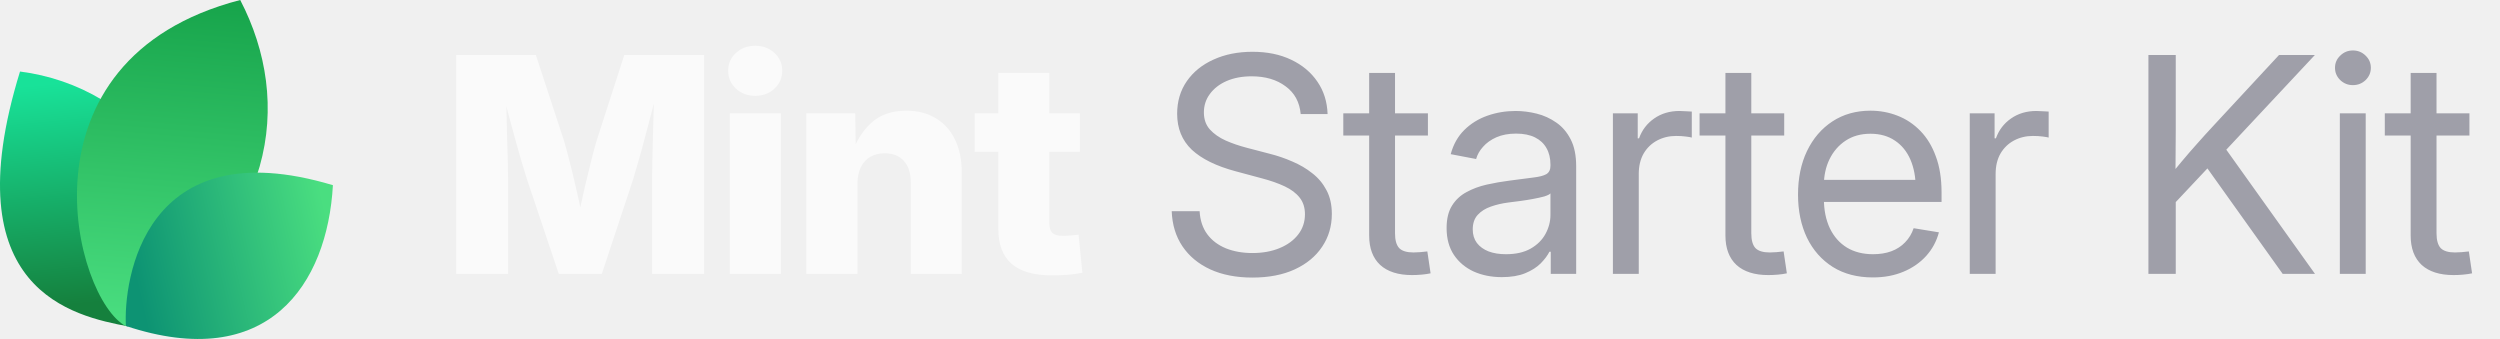
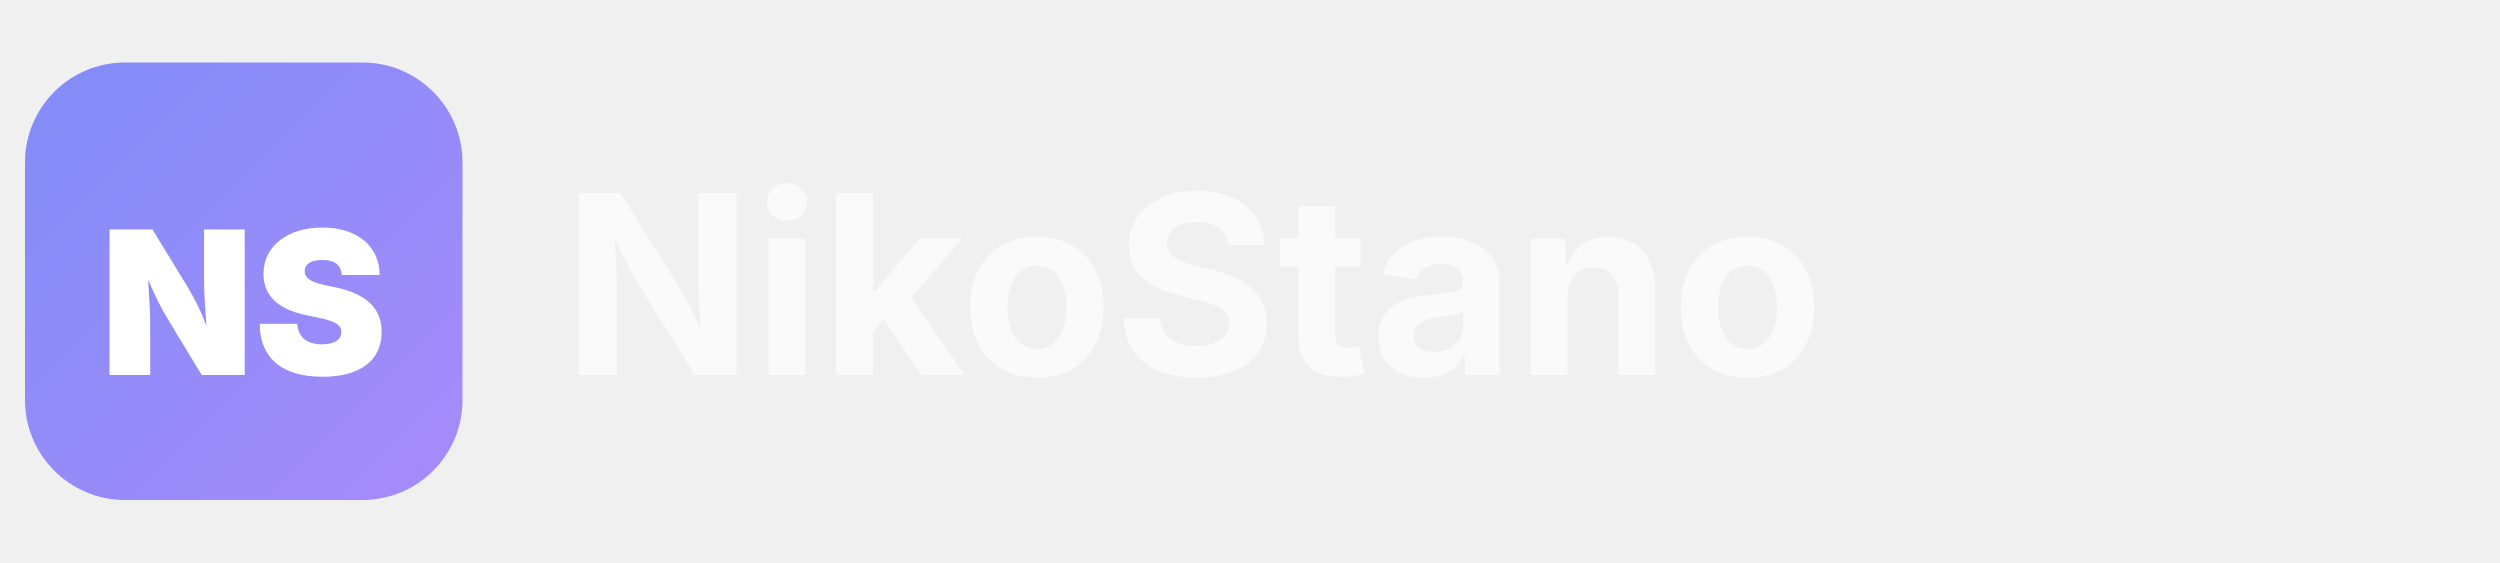
- <svg xmlns="http://www.w3.org/2000/svg" width="177" height="24" viewBox="0 0 177 24" fill="none">
-   <path d="M9.061 23.108C5.268 22.377 -3.391 20.627 1.417 5.064C9.634 6.099 16.973 14.064 9.061 23.108Z" fill="url(#paint0_linear_17557_2145)" />
-   <path d="M8.919 23.094C5.276 21.222 0.784 4.209 17.007 0C20.757 7.193 19.621 16.545 8.919 23.094Z" fill="url(#paint1_linear_17557_2145)" />
-   <path d="M8.914 23.079C8.735 19.882 10.159 9.085 23.57 13.111C23.181 20.123 18.984 26.418 8.914 23.079Z" fill="url(#paint2_linear_17557_2145)" />
-   <path d="M32.301 19.392V3.894H37.938L39.925 9.948C40.036 10.315 40.164 10.787 40.31 11.362C40.462 11.938 40.611 12.552 40.757 13.204C40.91 13.855 41.048 14.483 41.173 15.086C41.305 15.682 41.412 16.192 41.495 16.615H40.695C40.771 16.192 40.871 15.682 40.996 15.086C41.128 14.49 41.267 13.866 41.412 13.214C41.565 12.562 41.714 11.948 41.86 11.373C42.005 10.79 42.133 10.315 42.244 9.948L44.2 3.894H49.848V19.392H46.166V12.704C46.166 12.357 46.173 11.917 46.187 11.383C46.2 10.849 46.214 10.27 46.228 9.646C46.249 9.022 46.266 8.391 46.28 7.753C46.301 7.115 46.311 6.519 46.311 5.964H46.623C46.485 6.561 46.332 7.181 46.166 7.826C45.999 8.471 45.833 9.102 45.666 9.719C45.507 10.336 45.351 10.901 45.198 11.414C45.053 11.928 44.928 12.357 44.824 12.704L42.608 19.392H39.561L37.314 12.704C37.203 12.357 37.072 11.928 36.919 11.414C36.773 10.901 36.614 10.34 36.441 9.729C36.274 9.112 36.104 8.481 35.931 7.836C35.764 7.192 35.608 6.567 35.463 5.964H35.827C35.834 6.512 35.844 7.105 35.858 7.743C35.872 8.374 35.886 9.005 35.9 9.636C35.92 10.26 35.938 10.839 35.952 11.373C35.965 11.907 35.972 12.351 35.972 12.704V19.392H32.301ZM51.668 19.392V8.024H55.288V19.392H51.668ZM53.468 6.786C52.927 6.786 52.473 6.616 52.105 6.276C51.738 5.93 51.554 5.507 51.554 5.007C51.554 4.508 51.738 4.088 52.105 3.749C52.473 3.409 52.927 3.239 53.468 3.239C54.009 3.239 54.463 3.409 54.83 3.749C55.198 4.082 55.382 4.501 55.382 5.007C55.382 5.507 55.198 5.93 54.83 6.276C54.463 6.616 54.009 6.786 53.468 6.786ZM60.708 13.027V19.392H57.088V8.024H60.551L60.593 10.967H60.281C60.593 10.024 61.061 9.268 61.685 8.7C62.309 8.124 63.138 7.836 64.171 7.836C64.975 7.836 65.672 8.017 66.262 8.377C66.851 8.731 67.302 9.234 67.614 9.885C67.933 10.537 68.092 11.307 68.092 12.194V19.392H64.483V12.912C64.483 12.26 64.32 11.754 63.994 11.394C63.675 11.033 63.221 10.853 62.632 10.853C62.25 10.853 61.914 10.936 61.623 11.102C61.332 11.269 61.106 11.515 60.947 11.841C60.787 12.16 60.708 12.555 60.708 13.027ZM76.456 8.024V10.749H69.008V8.024H76.456ZM70.683 5.163H74.292V15.783C74.292 16.102 74.361 16.334 74.5 16.48C74.646 16.625 74.899 16.698 75.259 16.698C75.405 16.698 75.596 16.688 75.831 16.667C76.074 16.646 76.251 16.629 76.362 16.615L76.632 19.309C76.313 19.378 75.963 19.427 75.582 19.455C75.207 19.482 74.836 19.496 74.469 19.496C73.2 19.496 72.25 19.222 71.619 18.674C70.995 18.127 70.683 17.308 70.683 16.22V5.163Z" fill="#FAFAFA" />
-   <path d="M88.667 19.652C87.523 19.652 86.528 19.458 85.682 19.07C84.843 18.681 84.188 18.137 83.716 17.437C83.245 16.736 82.992 15.908 82.957 14.951H84.933C84.968 15.596 85.148 16.14 85.474 16.584C85.8 17.021 86.24 17.354 86.795 17.582C87.35 17.804 87.974 17.915 88.667 17.915C89.388 17.915 90.026 17.801 90.581 17.572C91.143 17.343 91.583 17.024 91.902 16.615C92.228 16.199 92.391 15.717 92.391 15.169C92.391 14.698 92.266 14.306 92.017 13.994C91.767 13.675 91.413 13.408 90.956 13.193C90.498 12.978 89.954 12.787 89.323 12.621L87.502 12.132C86.123 11.765 85.082 11.255 84.382 10.603C83.689 9.944 83.342 9.095 83.342 8.055C83.342 7.174 83.571 6.404 84.028 5.746C84.486 5.087 85.117 4.577 85.921 4.217C86.726 3.849 87.645 3.666 88.678 3.666C89.718 3.666 90.63 3.853 91.413 4.227C92.204 4.602 92.824 5.122 93.275 5.787C93.726 6.446 93.965 7.209 93.993 8.076H92.089C92.013 7.23 91.656 6.574 91.018 6.11C90.387 5.638 89.586 5.403 88.615 5.403C87.95 5.403 87.36 5.513 86.847 5.735C86.341 5.957 85.946 6.262 85.661 6.651C85.377 7.032 85.235 7.469 85.235 7.961C85.235 8.447 85.377 8.849 85.661 9.168C85.946 9.48 86.317 9.74 86.774 9.948C87.232 10.149 87.724 10.319 88.251 10.457L89.884 10.884C90.439 11.023 90.977 11.206 91.496 11.435C92.023 11.657 92.495 11.934 92.911 12.267C93.334 12.593 93.67 12.995 93.92 13.474C94.17 13.945 94.294 14.504 94.294 15.149C94.294 16.015 94.066 16.788 93.608 17.468C93.157 18.148 92.512 18.681 91.673 19.07C90.834 19.458 89.832 19.652 88.667 19.652ZM101.097 8.024V9.594H95.106V8.024H101.097ZM96.937 5.163H98.767V16.521C98.767 17 98.865 17.347 99.059 17.562C99.26 17.77 99.6 17.874 100.078 17.874C100.21 17.874 100.366 17.867 100.546 17.853C100.733 17.832 100.903 17.815 101.056 17.801L101.285 19.351C101.097 19.392 100.886 19.423 100.65 19.444C100.414 19.465 100.189 19.475 99.974 19.475C98.996 19.475 98.244 19.236 97.717 18.758C97.197 18.272 96.937 17.579 96.937 16.677V5.163ZM106.33 19.621C105.595 19.621 104.932 19.489 104.343 19.226C103.754 18.955 103.285 18.564 102.939 18.05C102.592 17.53 102.419 16.896 102.419 16.147C102.419 15.495 102.547 14.965 102.804 14.556C103.06 14.146 103.403 13.828 103.833 13.599C104.263 13.363 104.742 13.186 105.269 13.068C105.796 12.95 106.333 12.857 106.881 12.787C107.574 12.69 108.132 12.617 108.555 12.569C108.978 12.52 109.287 12.441 109.481 12.33C109.675 12.212 109.772 12.014 109.772 11.737V11.654C109.772 11.203 109.679 10.815 109.492 10.489C109.311 10.163 109.041 9.91 108.68 9.729C108.32 9.549 107.872 9.459 107.338 9.459C106.805 9.459 106.34 9.546 105.945 9.719C105.556 9.892 105.241 10.118 104.998 10.395C104.755 10.665 104.593 10.953 104.509 11.258L102.71 10.915C102.897 10.222 103.22 9.65 103.677 9.199C104.135 8.748 104.679 8.412 105.31 8.19C105.941 7.968 106.607 7.857 107.307 7.857C107.8 7.857 108.295 7.92 108.795 8.044C109.301 8.169 109.765 8.381 110.188 8.679C110.611 8.97 110.951 9.369 111.208 9.875C111.464 10.374 111.593 11.005 111.593 11.768V19.392H109.793V17.822H109.7C109.568 18.085 109.363 18.359 109.086 18.643C108.809 18.921 108.444 19.153 107.994 19.34C107.543 19.527 106.988 19.621 106.33 19.621ZM106.621 17.998C107.321 17.998 107.904 17.867 108.368 17.603C108.84 17.333 109.19 16.986 109.419 16.563C109.654 16.133 109.772 15.682 109.772 15.211V13.692C109.703 13.769 109.554 13.841 109.325 13.911C109.096 13.973 108.829 14.032 108.524 14.088C108.226 14.143 107.921 14.192 107.609 14.233C107.304 14.275 107.033 14.309 106.798 14.337C106.354 14.393 105.938 14.49 105.549 14.628C105.168 14.76 104.86 14.954 104.624 15.211C104.388 15.467 104.27 15.811 104.27 16.241C104.27 16.615 104.367 16.934 104.561 17.198C104.762 17.461 105.04 17.662 105.393 17.801C105.747 17.933 106.156 17.998 106.621 17.998ZM114.193 19.392V8.024H115.951V9.792H116.045C116.253 9.209 116.61 8.741 117.116 8.388C117.622 8.034 118.219 7.857 118.905 7.857C119.058 7.857 119.217 7.864 119.384 7.878C119.55 7.885 119.682 7.892 119.779 7.899V9.74C119.716 9.719 119.578 9.695 119.363 9.667C119.155 9.639 118.922 9.625 118.666 9.625C118.174 9.625 117.726 9.733 117.324 9.948C116.922 10.163 116.603 10.471 116.367 10.874C116.138 11.276 116.024 11.758 116.024 12.319V19.392H114.193ZM126.322 8.024V9.594H120.33V8.024H126.322ZM122.161 5.163H123.992V16.521C123.992 17 124.089 17.347 124.283 17.562C124.484 17.77 124.824 17.874 125.302 17.874C125.434 17.874 125.59 17.867 125.77 17.853C125.958 17.832 126.127 17.815 126.28 17.801L126.509 19.351C126.322 19.392 126.11 19.423 125.874 19.444C125.639 19.465 125.413 19.475 125.198 19.475C124.221 19.475 123.468 19.236 122.941 18.758C122.421 18.272 122.161 17.579 122.161 16.677V5.163ZM132.604 19.642C131.502 19.642 130.555 19.396 129.765 18.903C128.974 18.404 128.364 17.714 127.934 16.834C127.511 15.946 127.3 14.927 127.3 13.775C127.3 12.611 127.511 11.584 127.934 10.697C128.364 9.802 128.964 9.102 129.734 8.596C130.51 8.089 131.408 7.836 132.428 7.836C133.1 7.836 133.738 7.954 134.341 8.19C134.952 8.426 135.489 8.783 135.954 9.261C136.425 9.74 136.793 10.343 137.056 11.071C137.327 11.792 137.462 12.645 137.462 13.63V14.296H128.433V12.735H136.463L135.631 13.297C135.631 12.541 135.506 11.876 135.257 11.3C135.007 10.725 134.643 10.277 134.165 9.958C133.686 9.632 133.107 9.469 132.428 9.469C131.748 9.469 131.162 9.632 130.67 9.958C130.177 10.284 129.796 10.725 129.526 11.279C129.262 11.827 129.13 12.441 129.13 13.12V14.046C129.13 14.864 129.273 15.572 129.557 16.168C129.841 16.757 130.243 17.211 130.763 17.53C131.283 17.842 131.901 17.998 132.615 17.998C133.093 17.998 133.523 17.929 133.905 17.79C134.293 17.645 134.619 17.433 134.882 17.156C135.153 16.879 135.354 16.546 135.486 16.157L137.275 16.449C137.108 17.08 136.81 17.634 136.38 18.113C135.95 18.591 135.413 18.966 134.768 19.236C134.123 19.507 133.402 19.642 132.604 19.642ZM139.459 19.392V8.024H141.217V9.792H141.311C141.519 9.209 141.876 8.741 142.382 8.388C142.888 8.034 143.485 7.857 144.171 7.857C144.324 7.857 144.483 7.864 144.649 7.878C144.816 7.885 144.948 7.892 145.045 7.899V9.74C144.982 9.719 144.844 9.695 144.629 9.667C144.421 9.639 144.188 9.625 143.932 9.625C143.439 9.625 142.992 9.733 142.59 9.948C142.188 10.163 141.869 10.471 141.633 10.874C141.404 11.276 141.29 11.758 141.29 12.319V19.392H139.459ZM153.429 14.961V12.715C153.783 12.257 154.136 11.82 154.49 11.404C154.844 10.981 155.204 10.565 155.572 10.156C155.939 9.74 156.314 9.327 156.695 8.918L161.355 3.894H163.893L157.277 10.967H157.184L153.429 14.961ZM152.108 19.392V3.894H154.043V9.241L154.022 12.559L154.043 13.505V19.392H152.108ZM161.615 19.392L155.967 11.477L157.173 9.969L163.903 19.392H161.615ZM165.661 19.392V8.024H167.492V19.392H165.661ZM166.587 6.027C166.24 6.027 165.942 5.909 165.692 5.673C165.443 5.43 165.318 5.139 165.318 4.799C165.318 4.459 165.443 4.172 165.692 3.936C165.942 3.693 166.24 3.572 166.587 3.572C166.934 3.572 167.232 3.693 167.482 3.936C167.731 4.172 167.856 4.459 167.856 4.799C167.856 5.139 167.731 5.43 167.482 5.673C167.232 5.909 166.934 6.027 166.587 6.027ZM174.836 8.024V9.594H168.844V8.024H174.836ZM170.675 5.163H172.506V16.521C172.506 17 172.603 17.347 172.797 17.562C172.998 17.77 173.338 17.874 173.816 17.874C173.948 17.874 174.104 17.867 174.284 17.853C174.472 17.832 174.641 17.815 174.794 17.801L175.023 19.351C174.836 19.392 174.624 19.423 174.388 19.444C174.153 19.465 173.927 19.475 173.712 19.475C172.735 19.475 171.982 19.236 171.455 18.758C170.935 18.272 170.675 17.579 170.675 16.677V5.163Z" fill="#9F9FA9" />
+ <svg xmlns="http://www.w3.org/2000/svg" width="200" height="45" viewBox="0 0 200 45">
  <defs>
-     <linearGradient id="paint0_linear_17557_2145" x1="3.776" y1="5.916" x2="5.232" y2="21.559" gradientUnits="userSpaceOnUse">
-       <stop stop-color="#18E299" />
-       <stop offset="1" stop-color="#15803D" />
-     </linearGradient>
-     <linearGradient id="paint1_linear_17557_2145" x1="12.171" y1="-0.718" x2="10.19" y2="22.983" gradientUnits="userSpaceOnUse">
-       <stop stop-color="#16A34A" />
-       <stop offset="1" stop-color="#4ADE80" />
-     </linearGradient>
-     <linearGradient id="paint2_linear_17557_2145" x1="23.133" y1="15.353" x2="9.338" y2="18.52" gradientUnits="userSpaceOnUse">
-       <stop stop-color="#4ADE80" />
-       <stop offset="1" stop-color="#0D9373" />
+     <linearGradient id="grad1" x1="0%" y1="0%" x2="100%" y2="100%">
+       <stop offset="0%" style="stop-color:#818cf8;stop-opacity:1" />
+       <stop offset="100%" style="stop-color:#a78bfa;stop-opacity:1" />
    </linearGradient>
  </defs>
+   <rect x="2" y="5" width="35" height="35" rx="8" fill="url(#grad1)" />
+   <text x="19.5" y="30" font-family="Inter, sans-serif" font-size="16" font-weight="900" fill="white" text-anchor="middle">NS</text>
+   <text x="45" y="30" font-family="Inter, sans-serif" font-size="20" font-weight="700" fill="#FAFAFA">
+     NikoStano
+   </text>
</svg>
